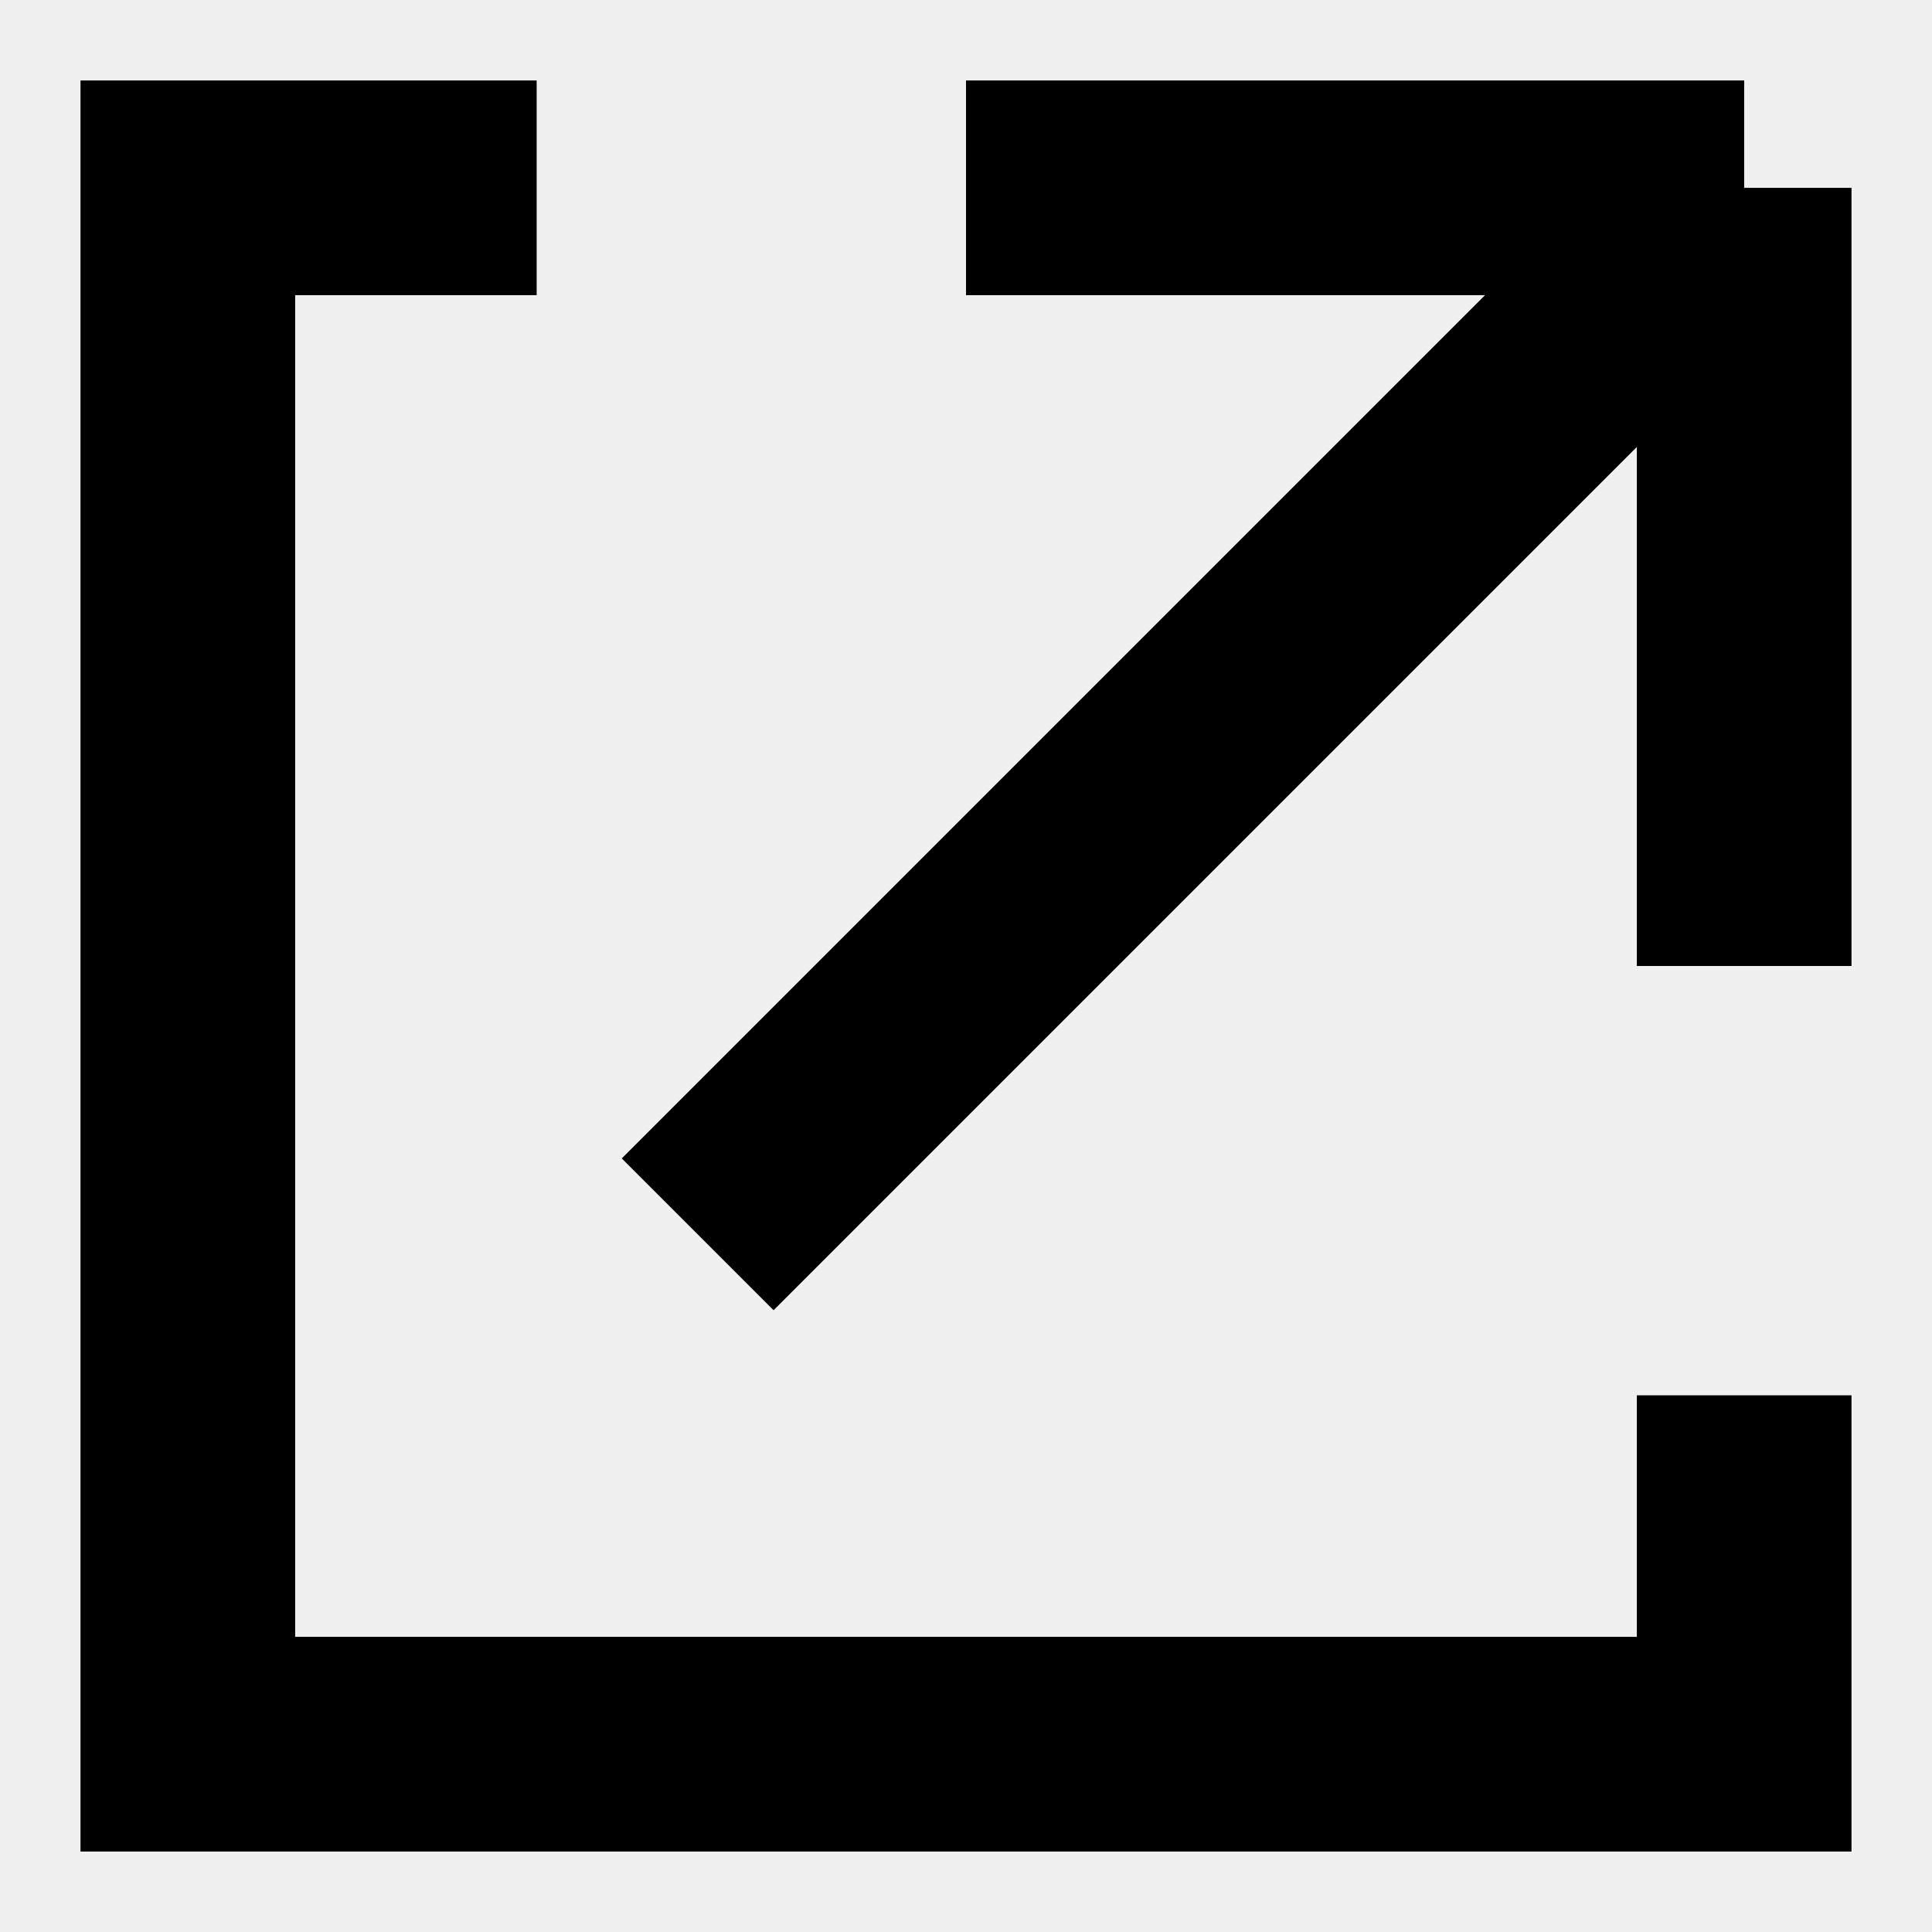
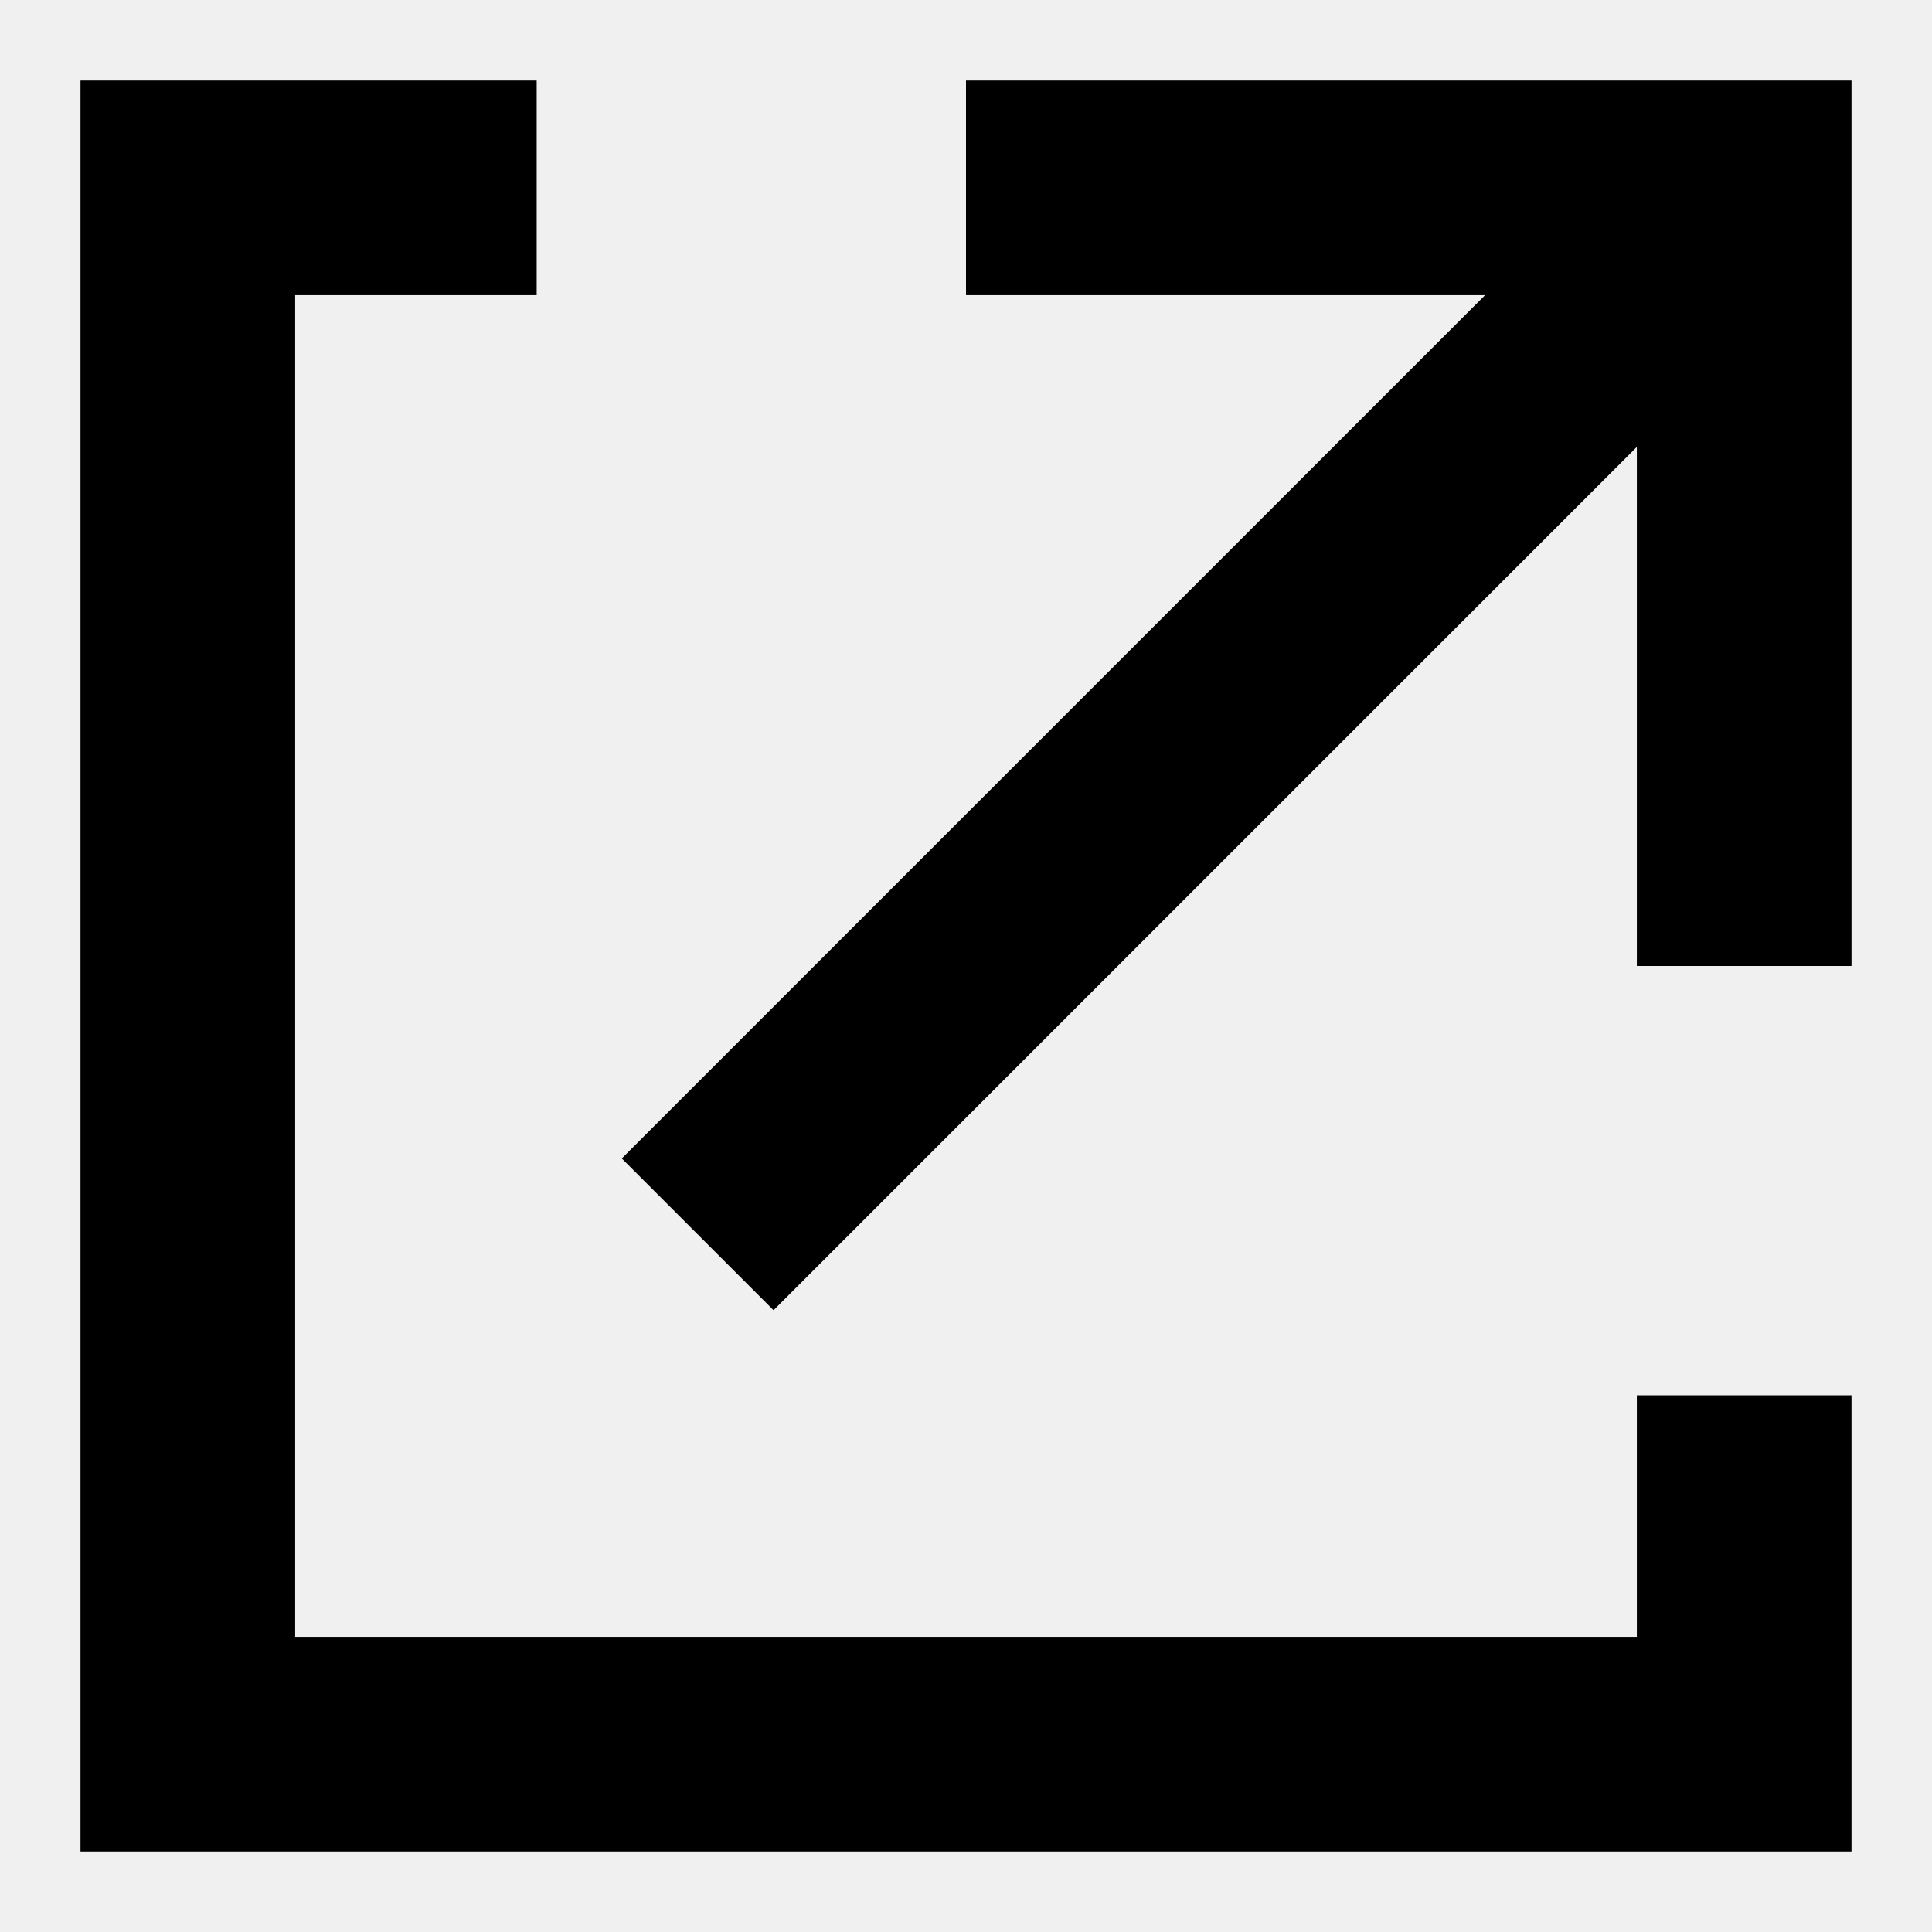
<svg xmlns="http://www.w3.org/2000/svg" width="18" height="18" viewBox="0 0 18 18" fill="none">
-   <g clip-path="url(#clip0_313_5645)">
-     <path d="M6.5 11.5L16.25 1.75M16.25 1.75L9 1.75M16.25 1.75V9M5 1.75L1.75 1.75V16.25H16.25V13" stroke="black" stroke-width="2" />
+   <g clip-path="url(#clip0_374_4156)">
+     <path fill-rule="evenodd" clip-rule="evenodd" d="M0.75 0.75H5V2.75H2.75V15.25H15.25V13H17.25V17.25H0.75V0.75ZM9 0.75H17.25V9H15.25V4.164L7.207 12.207L5.793 10.793L13.836 2.75H9V0.75Z" fill="black" />
  </g>
  <defs>
-     <clipPath id="clip0_313_5645">
+     <clipPath id="clip0_374_4156">
      <rect width="18" height="18" fill="white" />
    </clipPath>
  </defs>
</svg>
